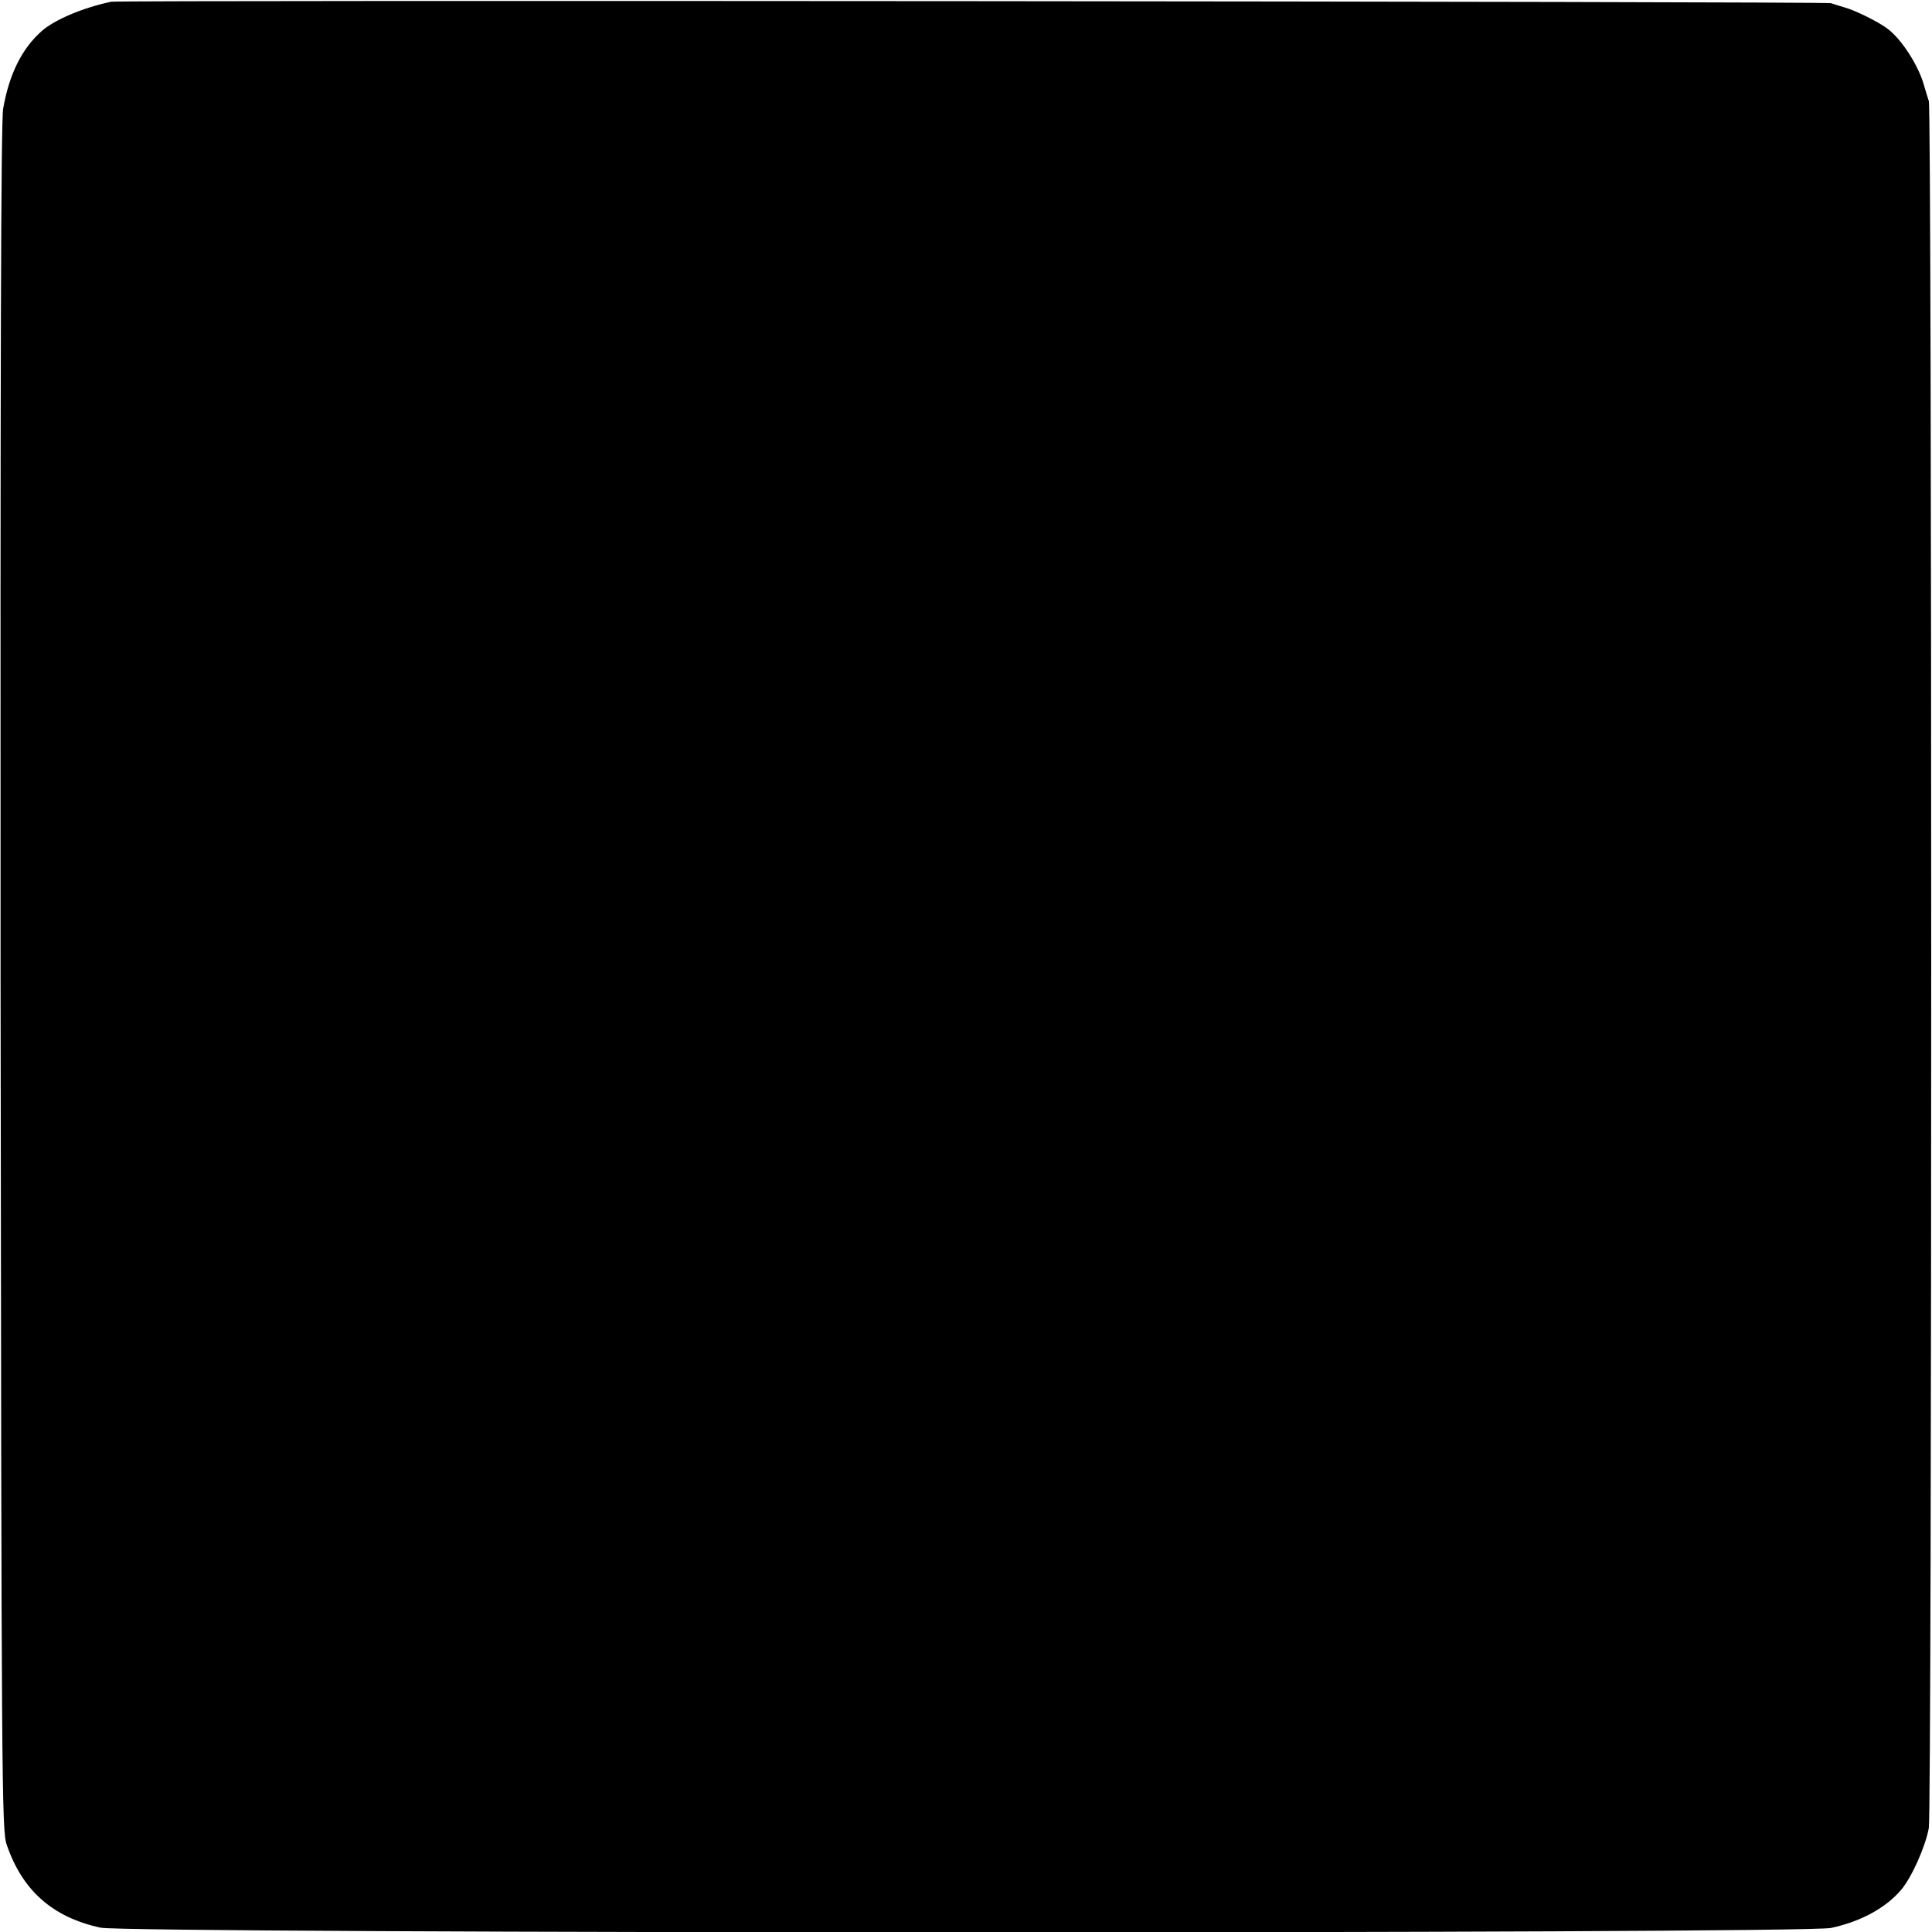
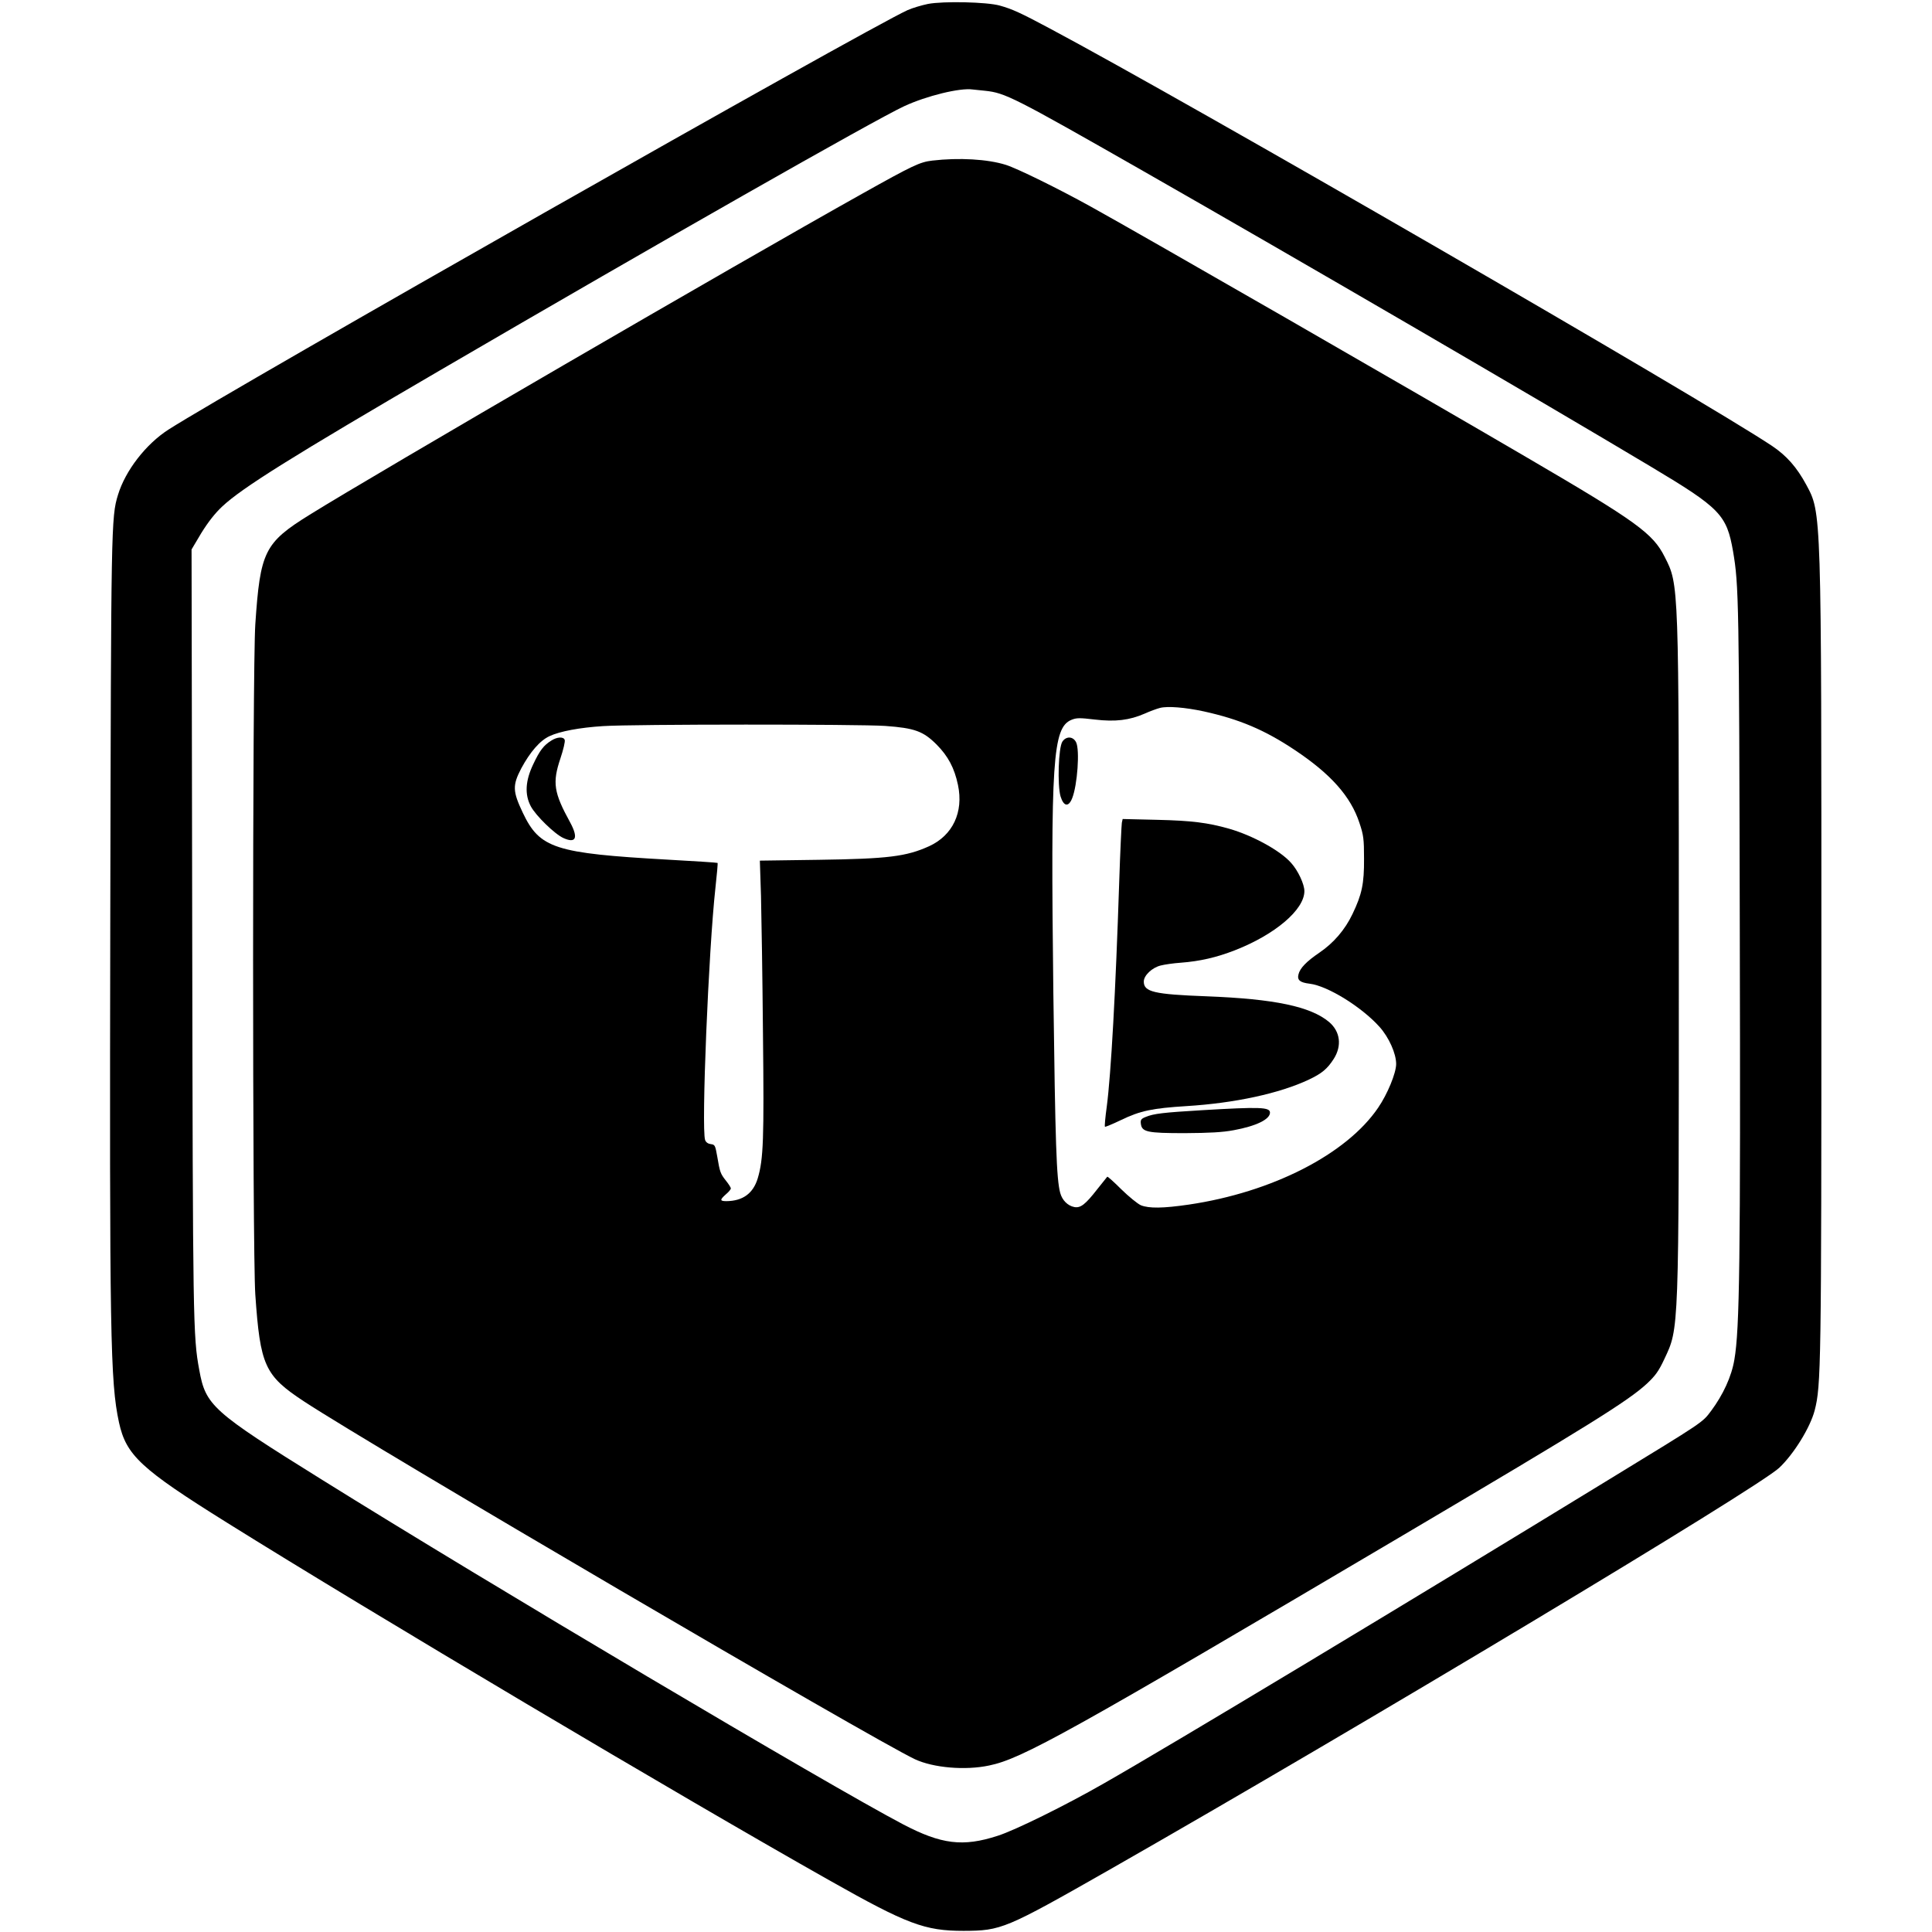
- <svg xmlns="http://www.w3.org/2000/svg" version="1.0" width="669pt" height="669pt" viewBox="0 0 669 669" preserveAspectRatio="xMidYMid meet">
-   <g transform="translate(0,669) scale(0.1,-0.1)" fill="#000000" stroke="none">
-     <path d="M385 6684 c-99 -21 -195 -62 -240 -101 -69 -61 -113 -149 -134 -269 -8 -43 -10 -910 -9 -3010 3 -2790 4 -2952 21 -3001 54 -159 159 -252 325 -288 98 -21 5892 -22 5992 -1 104 22 191 70 244 133 36 43 83 148 95 213 11 58 11 5951 0 5980 -3 8 -11 35 -18 59 -19 65 -75 153 -123 190 -30 24 -115 66 -153 76 -16 5 -37 11 -45 14 -17 6 -5924 11 -5955 5z" />
+ <svg xmlns="http://www.w3.org/2000/svg" version="1.0" width="1179pt" height="1179pt" viewBox="0 0 1179 1179" preserveAspectRatio="xMidYMid meet">
+   <g transform="translate(0,1179) scale(0.1,-0.1)" fill="#000000" stroke="none">
+     <path d="M5663 11766 c-39 -8 -96 -25 -125 -38 -268 -123 -4112 -2305 -4509 -2559 -139 -89 -264 -251 -309 -399 -42 -136 -42 -189 -47 -2555 -5 -2585 0 -2857 53 -3105 44 -201 132 -283 659 -612 879 -549 2776 -1675 3675 -2182 476 -269 583 -309 820 -309 231 1 253 10 894 375 1544 881 3951 2326 4084 2451 89 84 189 246 216 350 39 151 41 264 41 2697 0 2818 1 2778 -93 2953 -57 105 -118 175 -207 235 -423 283 -3570 2102 -4410 2549 -176 94 -228 118 -304 139 -78 22 -343 28 -438 10z m349 -530 c122 -13 171 -37 963 -489 937 -535 2386 -1378 3100 -1805 423 -253 462 -293 501 -517 35 -205 37 -300 41 -2305 5 -2031 -1 -2442 -33 -2627 -17 -103 -69 -215 -142 -313 -54 -72 -41 -63 -617 -415 -1221 -747 -2684 -1628 -3090 -1859 -232 -133 -542 -286 -647 -319 -212 -69 -344 -52 -577 70 -457 240 -2525 1466 -3551 2106 -665 414 -705 450 -744 667 -38 204 -39 287 -43 2671 l-4 2336 60 101 c41 66 83 120 127 161 121 114 429 306 1329 831 1351 788 2654 1529 2833 1612 136 63 340 113 417 102 11 -1 46 -5 77 -8z" />
+     <path d="M5689 10810 c-76 -9 -118 -29 -429 -203 -767 -429 -2958 -1702 -3370 -1958 -277 -172 -302 -224 -332 -669 -18 -268 -18 -3828 0 -4090 30 -434 57 -494 297 -652 421 -277 3475 -2065 3729 -2184 112 -52 306 -69 452 -38 201 41 486 200 2529 1407 1134 670 1370 817 1486 924 50 47 71 75 105 148 91 194 89 143 89 2450 0 2296 1 2275 -86 2446 -72 144 -170 215 -839 606 -685 401 -2357 1363 -2665 1533 -197 109 -447 232 -517 254 -111 35 -286 45 -449 26z m1656 -3361 c218 -48 372 -113 555 -235 221 -147 343 -284 396 -446 25 -74 28 -98 28 -218 1 -153 -13 -218 -70 -337 -46 -97 -116 -178 -203 -237 -78 -53 -118 -94 -127 -132 -9 -35 9 -50 68 -57 110 -13 319 -143 427 -264 57 -64 101 -162 101 -226 0 -55 -53 -184 -110 -267 -193 -284 -647 -516 -1155 -591 -158 -23 -243 -24 -293 -4 -20 9 -74 53 -119 97 -45 45 -84 80 -86 77 -2 -2 -29 -36 -60 -75 -74 -95 -103 -117 -141 -110 -41 8 -74 42 -86 86 -23 85 -30 297 -42 1223 -17 1418 -4 1616 110 1664 32 13 50 13 143 2 126 -15 212 -4 304 36 31 14 74 30 94 35 47 12 154 3 266 -21z m-1943 -89 c180 -13 232 -32 314 -114 70 -71 108 -142 130 -246 35 -167 -32 -308 -176 -374 -139 -63 -251 -77 -674 -83 l-359 -5 7 -217 c3 -119 9 -497 12 -841 7 -643 3 -764 -32 -881 -28 -92 -91 -138 -191 -139 -41 0 -41 8 -3 42 17 14 30 30 30 36 0 5 -13 26 -30 47 -34 43 -37 52 -53 147 -12 68 -14 73 -39 76 -17 2 -30 11 -35 25 -24 68 21 1161 63 1540 9 81 15 149 13 151 -2 2 -139 11 -304 20 -690 39 -781 68 -885 287 -62 131 -63 166 -9 270 54 100 114 170 173 197 62 29 183 52 327 61 183 12 1562 12 1721 1z" />
+     <path d="M6483 7264 c-24 -37 -31 -265 -11 -334 19 -62 49 -67 71 -11 32 80 47 295 24 341 -18 37 -61 39 -84 4z" />
+     <path d="M6846 6769 c-2 -13 -10 -175 -16 -359 -22 -673 -50 -1175 -76 -1373 -9 -65 -14 -120 -11 -123 2 -2 46 16 98 41 118 57 192 72 399 85 294 18 568 77 748 162 78 37 112 65 151 126 51 80 40 167 -28 225 -113 95 -333 141 -746 157 -324 12 -385 27 -385 90 0 37 50 85 103 98 23 6 78 14 122 17 118 9 218 32 331 76 246 96 424 248 424 361 0 42 -38 124 -80 171 -65 75 -234 168 -380 210 -131 37 -228 49 -437 54 l-212 5 -5 -23z" />
+     <path d="M7335 5015 c-235 -14 -295 -21 -343 -41 -28 -11 -33 -18 -30 -41 6 -51 38 -58 268 -58 151 1 230 5 299 18 136 25 221 66 221 107 0 34 -60 36 -415 15z" />
+     <path d="M3365 7271 c-47 -29 -71 -60 -111 -145 -48 -100 -53 -184 -15 -256 30 -57 146 -170 199 -194 77 -35 92 1 42 94 -101 184 -110 243 -60 392 18 54 30 104 26 113 -7 20 -45 19 -81 -4z" />
  </g>
</svg>
